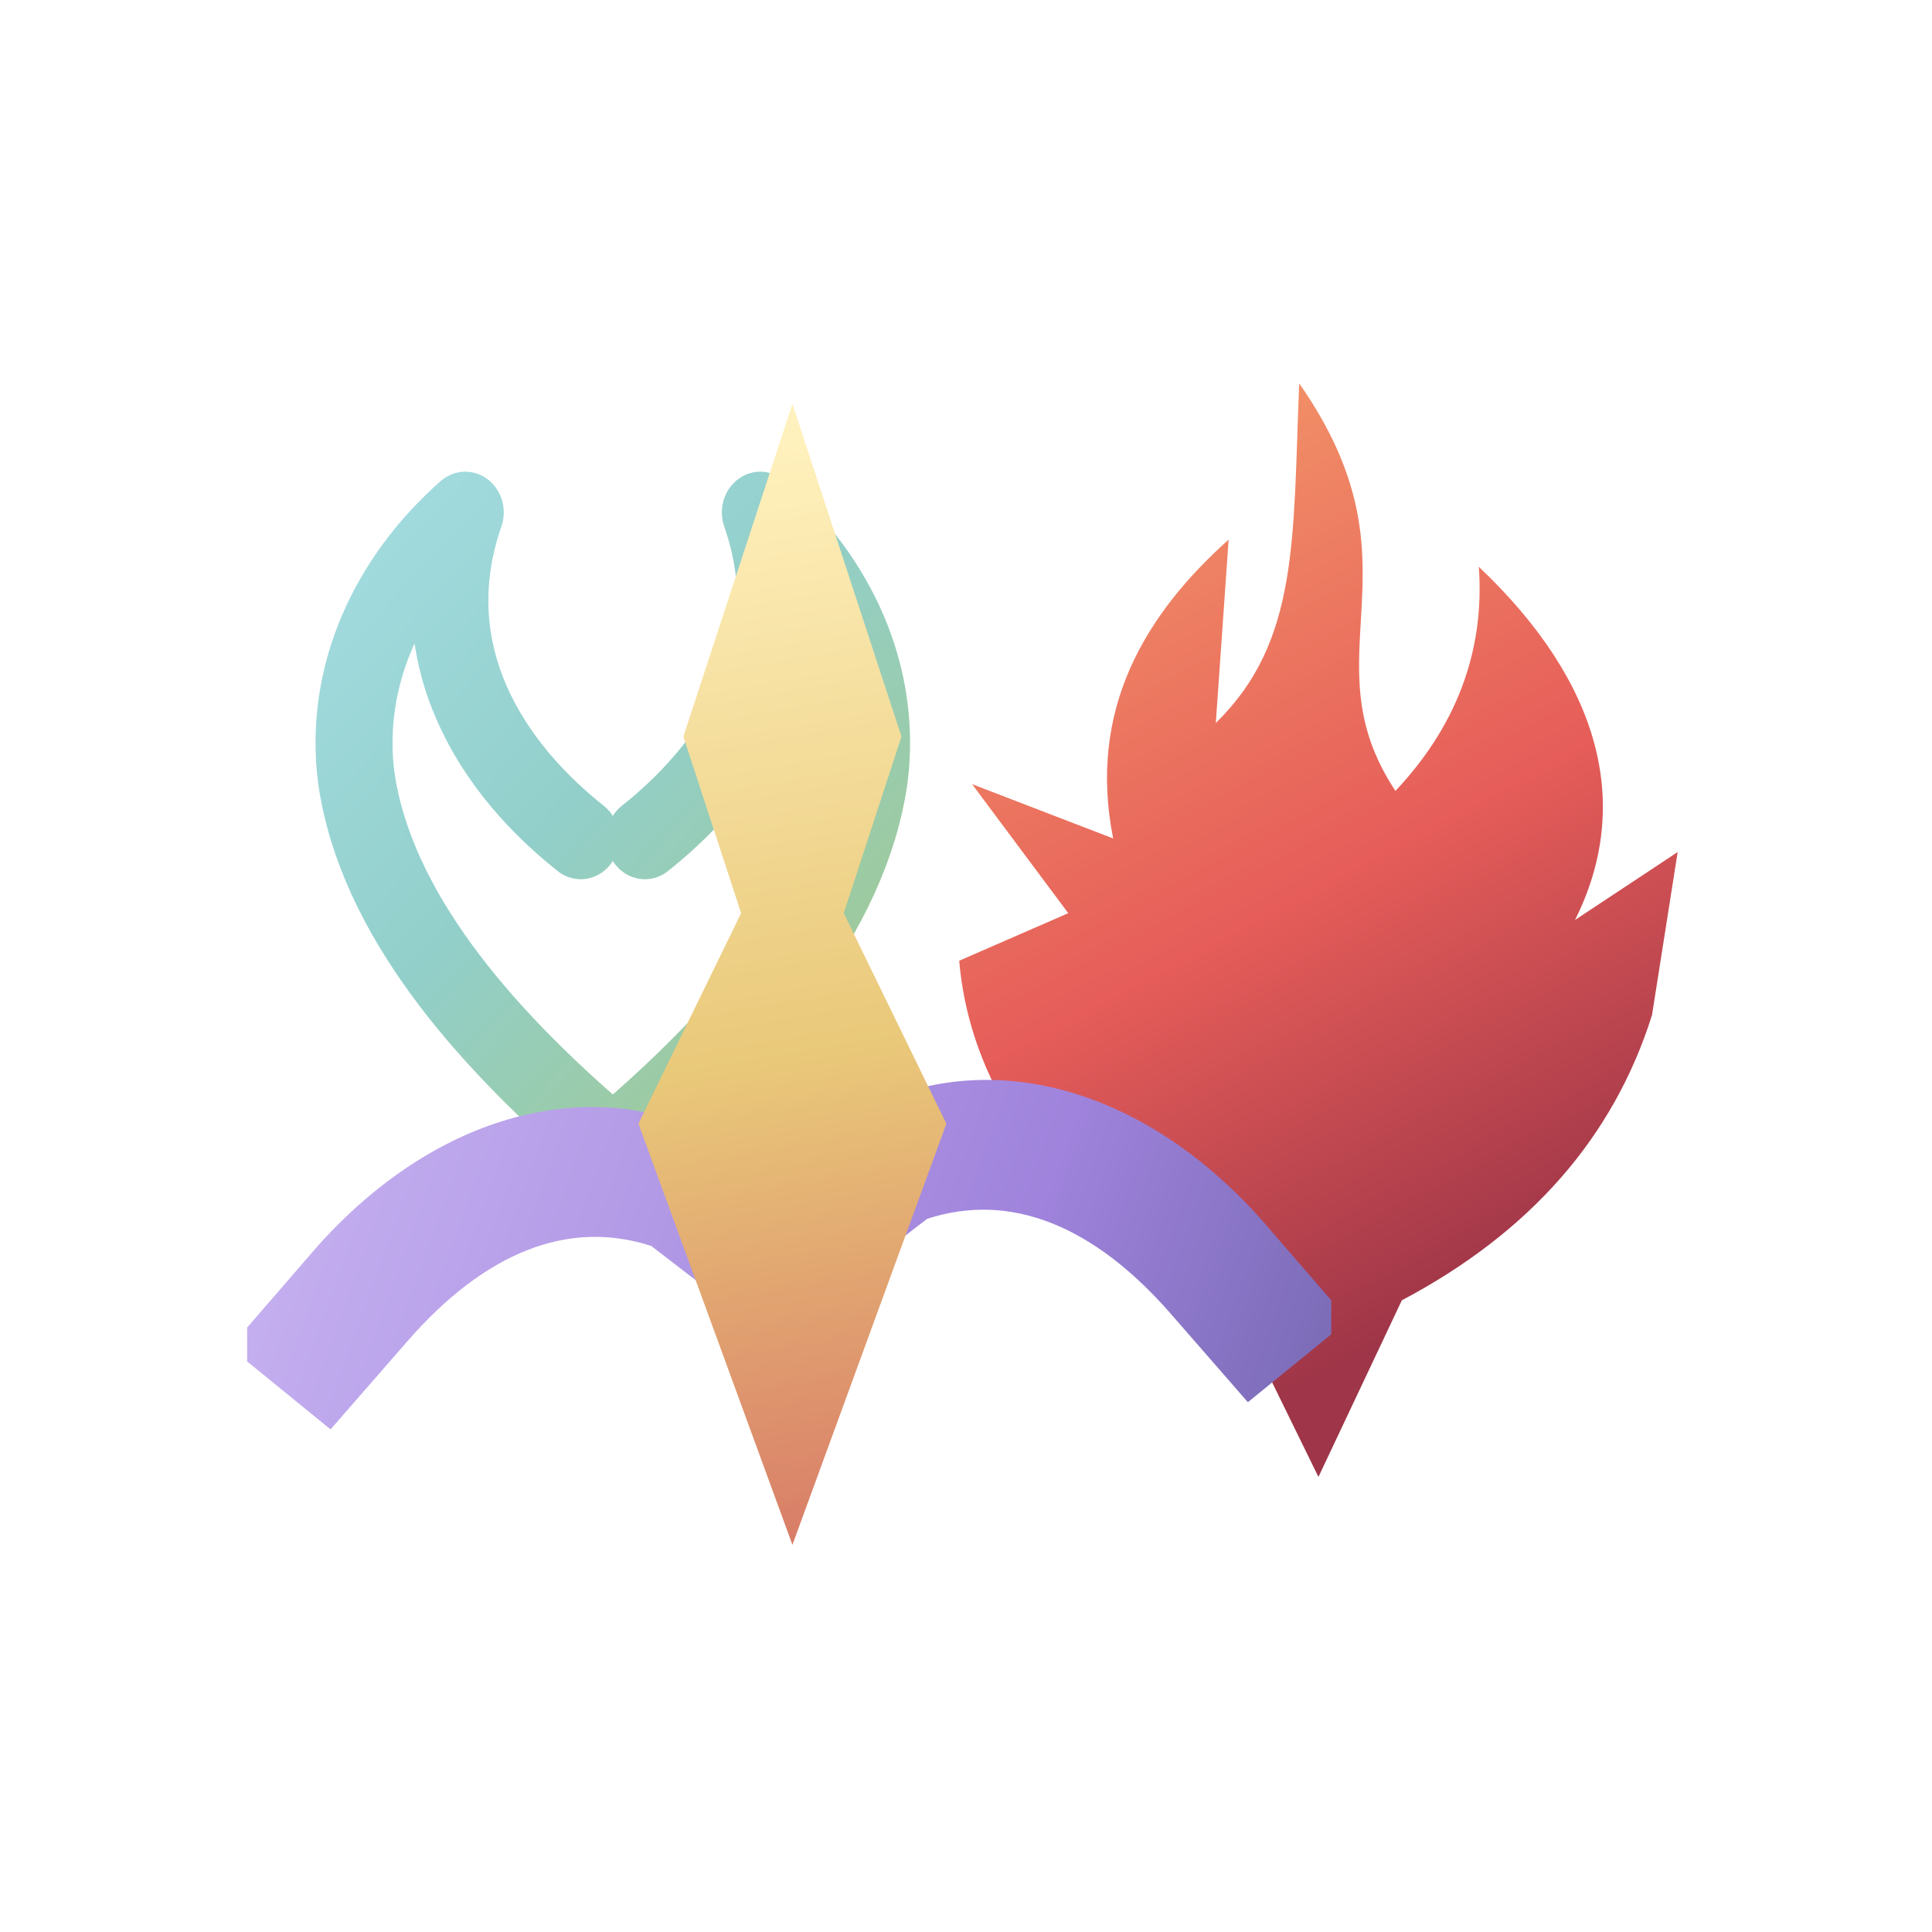
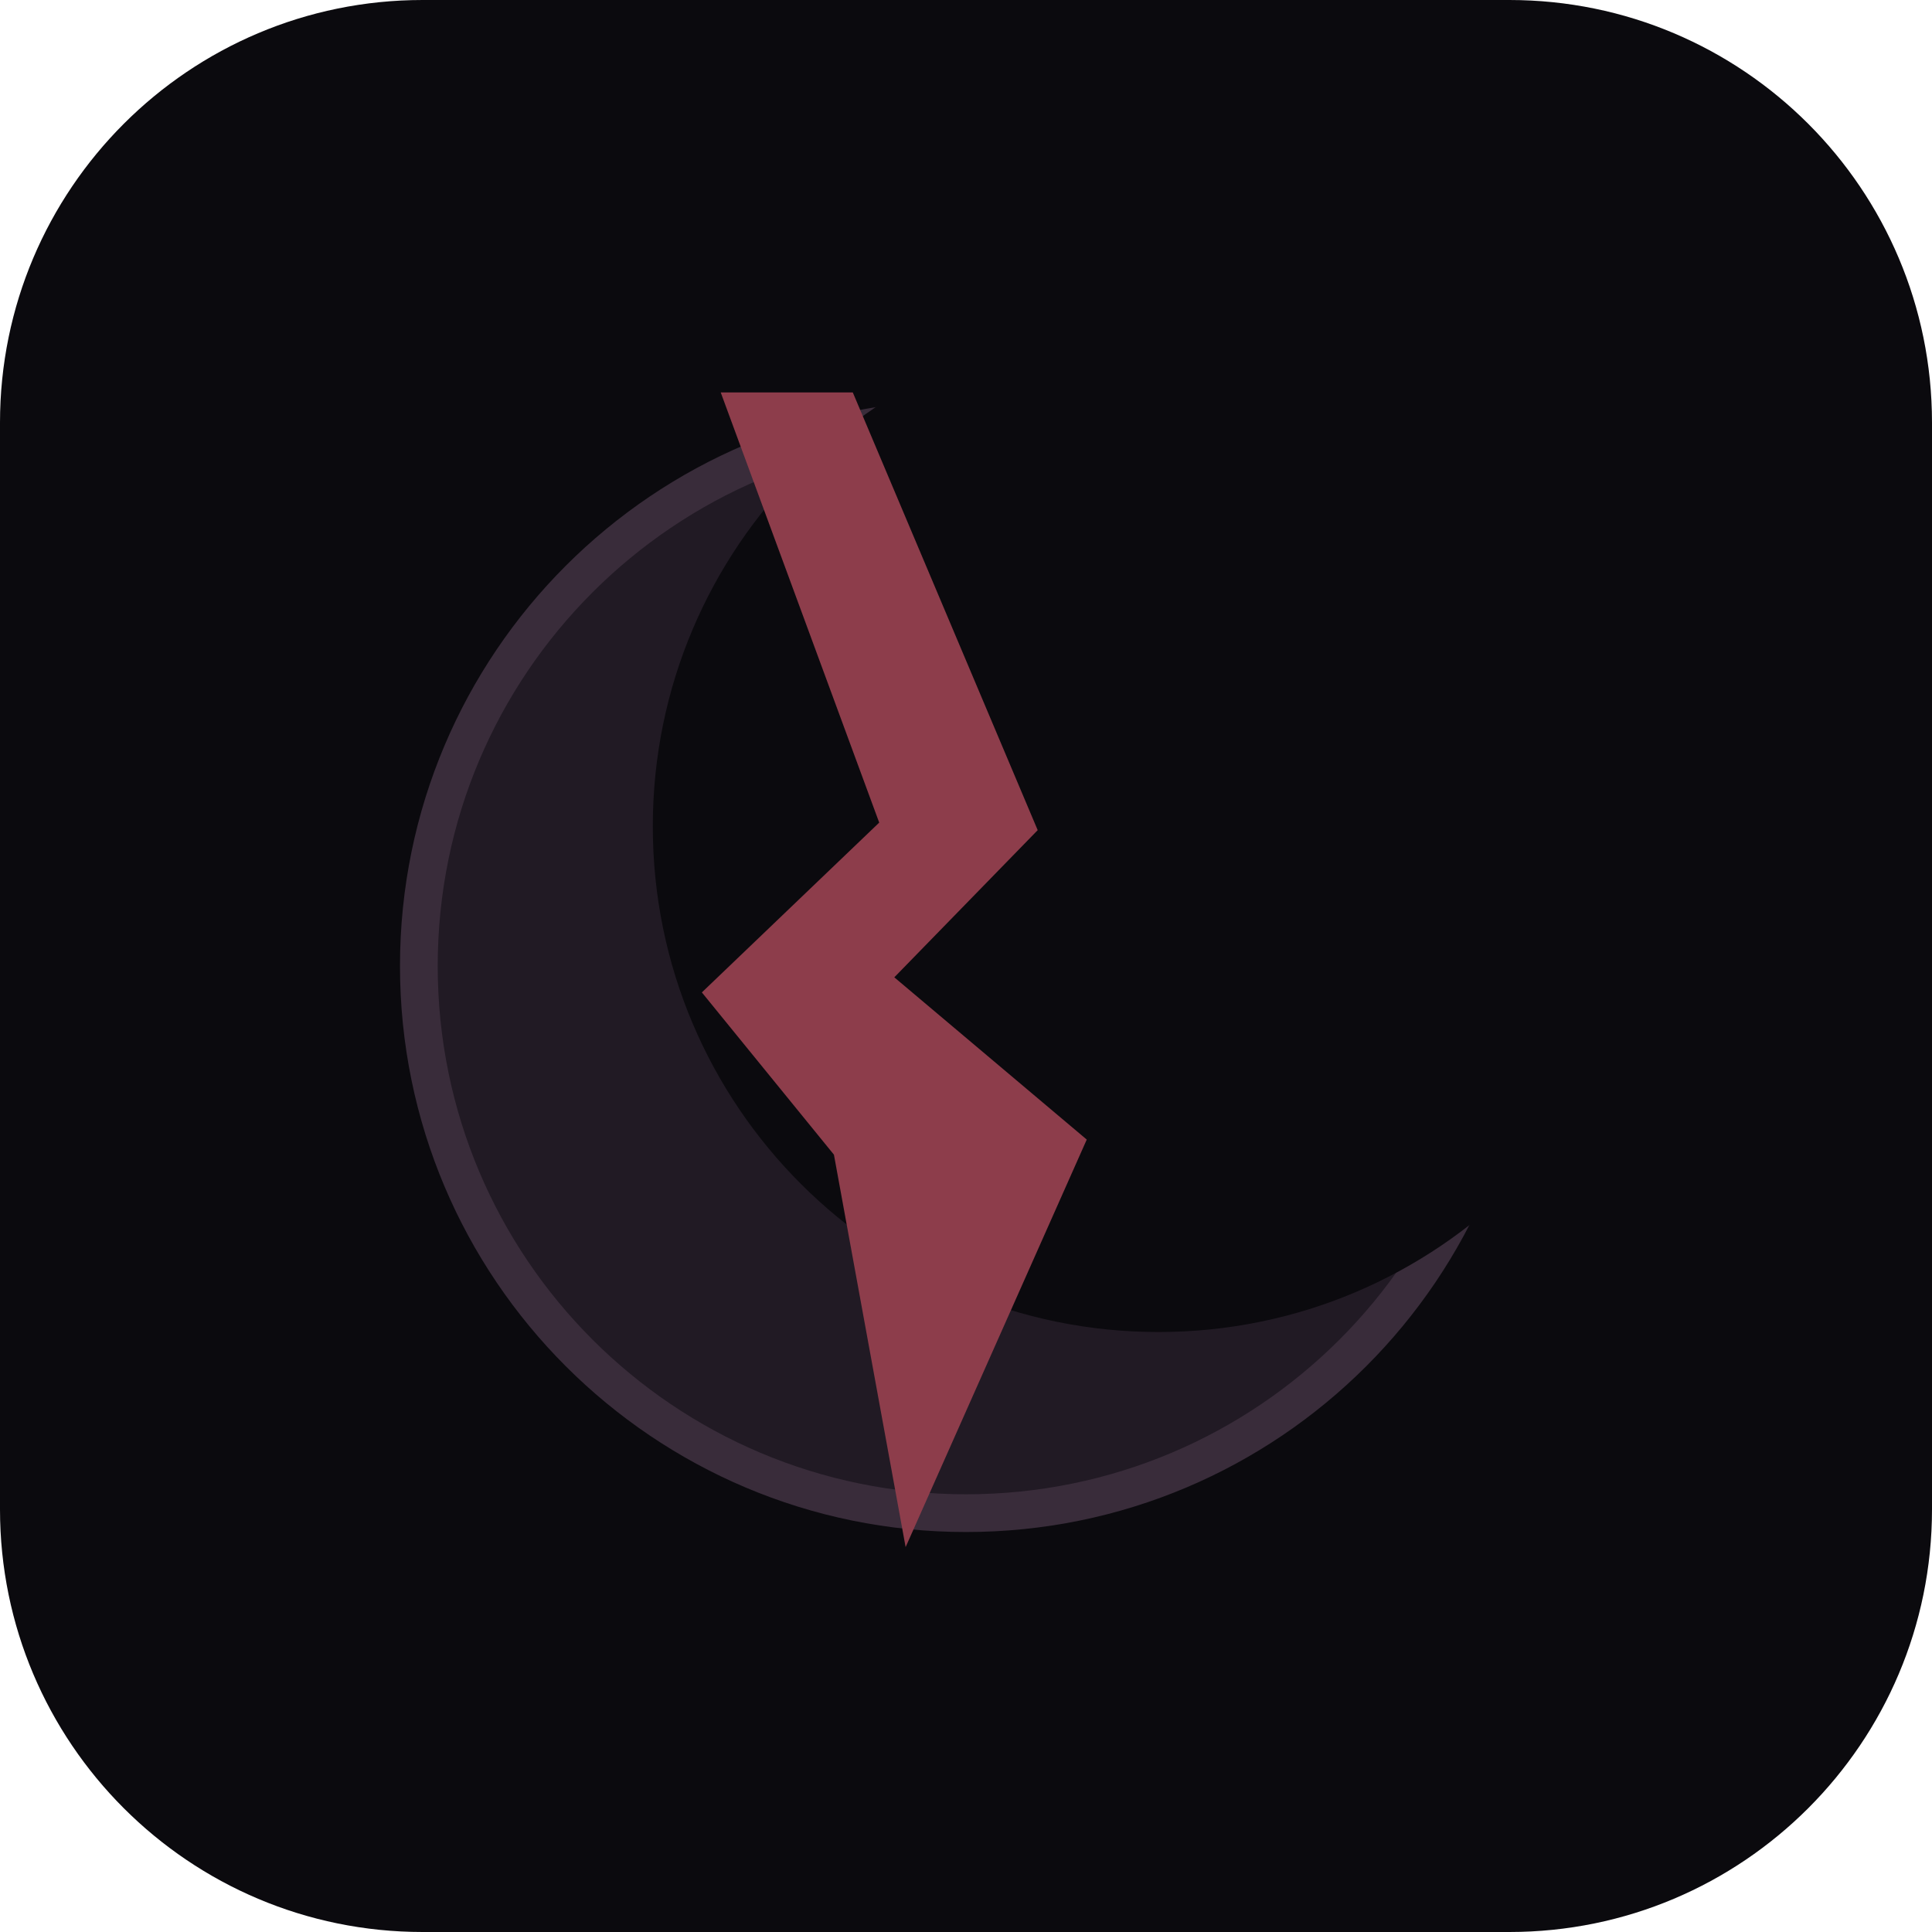
- <svg xmlns="http://www.w3.org/2000/svg" viewBox="0 0 256 256" fill="none">
-   <defs>
-     <linearGradient id="inferno" x1="170" y1="40" x2="235" y2="169" gradientUnits="userSpaceOnUse">
-       <stop stop-color="#f39769" />
-       <stop offset=".55" stop-color="#e65d59" />
-       <stop offset="1" stop-color="#9e3548" />
-     </linearGradient>
-     <linearGradient id="paraiso" x1="38" y1="49" x2="128" y2="137" gradientUnits="userSpaceOnUse">
-       <stop stop-color="#a9e0e8" />
-       <stop offset=".58" stop-color="#92cfca" />
-       <stop offset="1" stop-color="#9fc997" />
-     </linearGradient>
-     <linearGradient id="limbo" x1="43" y1="165" x2="212" y2="230" gradientUnits="userSpaceOnUse">
-       <stop stop-color="#c5b0f0" />
-       <stop offset=".62" stop-color="#9f83dc" />
-       <stop offset="1" stop-color="#6d63a9" />
-     </linearGradient>
-     <linearGradient id="convergence" x1="117" y1="45" x2="143" y2="207" gradientUnits="userSpaceOnUse">
-       <stop stop-color="#fff1bd" />
-       <stop offset=".55" stop-color="#e9c879" />
-       <stop offset="1" stop-color="#d87967" />
-     </linearGradient>
-   </defs>
-   <g transform="translate(-3.8 19.3) scale(.85 .9)">
-     <path d="M97 145c-17-14-34-32-37-52-2-15 5-29 17-39-7 19 2 36 18 48M103 145c17-14 34-32 37-52 2-15-5-29-17-39 7 19-2 36-18 48" stroke="url(#paraiso)" stroke-width="12" stroke-linecap="round" stroke-linejoin="round" />
-     <path fill="url(#inferno)" d="M207 35c20 27 1 40 15 60 9-9 14-20 13-33 19 17 24 35 15 52l16-10-4 24c-6 18-19 32-39 42l-13 26-14-27c-23-9-40-27-42-49l17-7-15-19 22 8c-4-19 5-33 18-44l-2 27c13-12 12-27 13-50Z" />
-     <path fill="url(#limbo)" d="m43 174 11-12c18-19 41-25 60-17l15 11-12 14-11-8c-13-4-26 1-38 14l-12 13-13-10Zm169-4-11-12c-18-19-41-25-60-17l-15 11 12 14 11-8c13-4 26 1 38 14l12 13 13-10Z" />
-     <path fill="url(#convergence)" d="m128 38-17 49 9 26-16 31 24 62 24-62-16-31 9-26-17-49Zm0 45v77" />
-   </g>
+ <svg xmlns="http://www.w3.org/2000/svg" viewBox="0 0 512 512" fill="none">
+   <rect width="512" height="512" rx="112" fill="#0b0a0e" />
+   <circle cx="256" cy="256" r="145" fill="#211a24" stroke="#392c3a" stroke-width="10" />
+   <circle cx="307" cy="219" r="134" fill="#0b0a0e" />
+   <path d="m226 104 49 116-38 39 51 43-48 108-19-104-35-43 47-45-42-114Z" fill="#8d3d4b" />
</svg>
